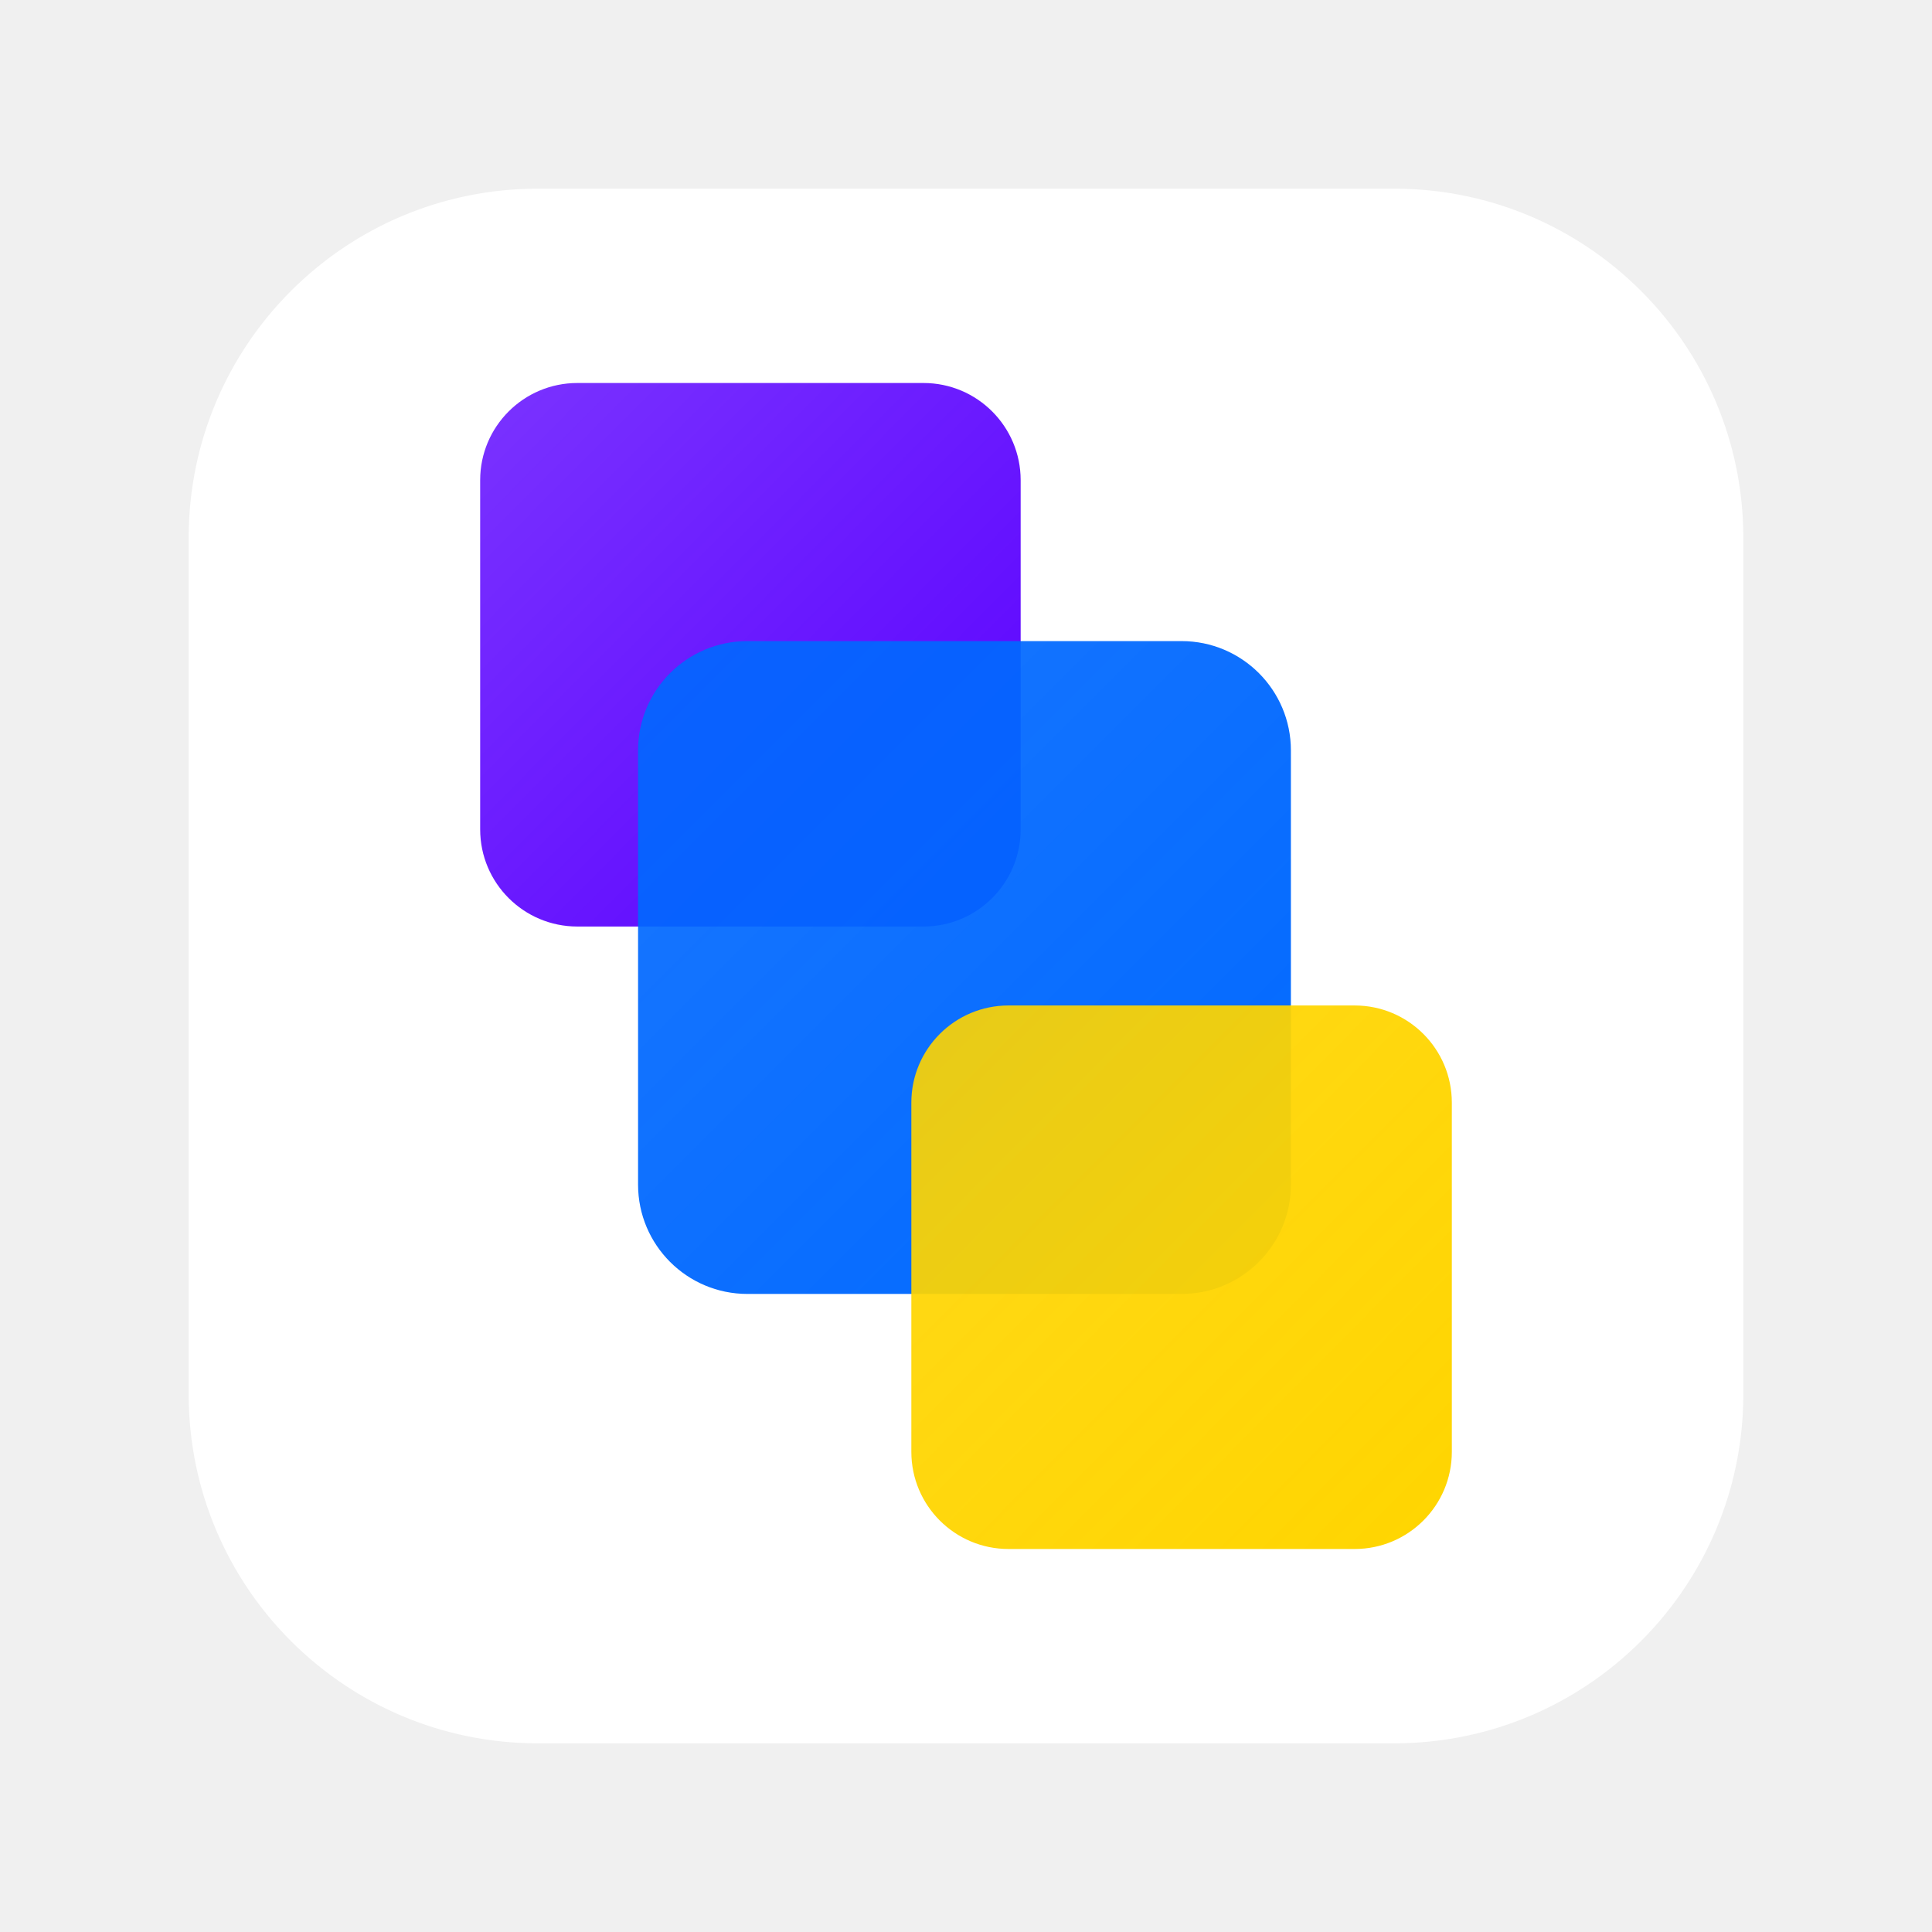
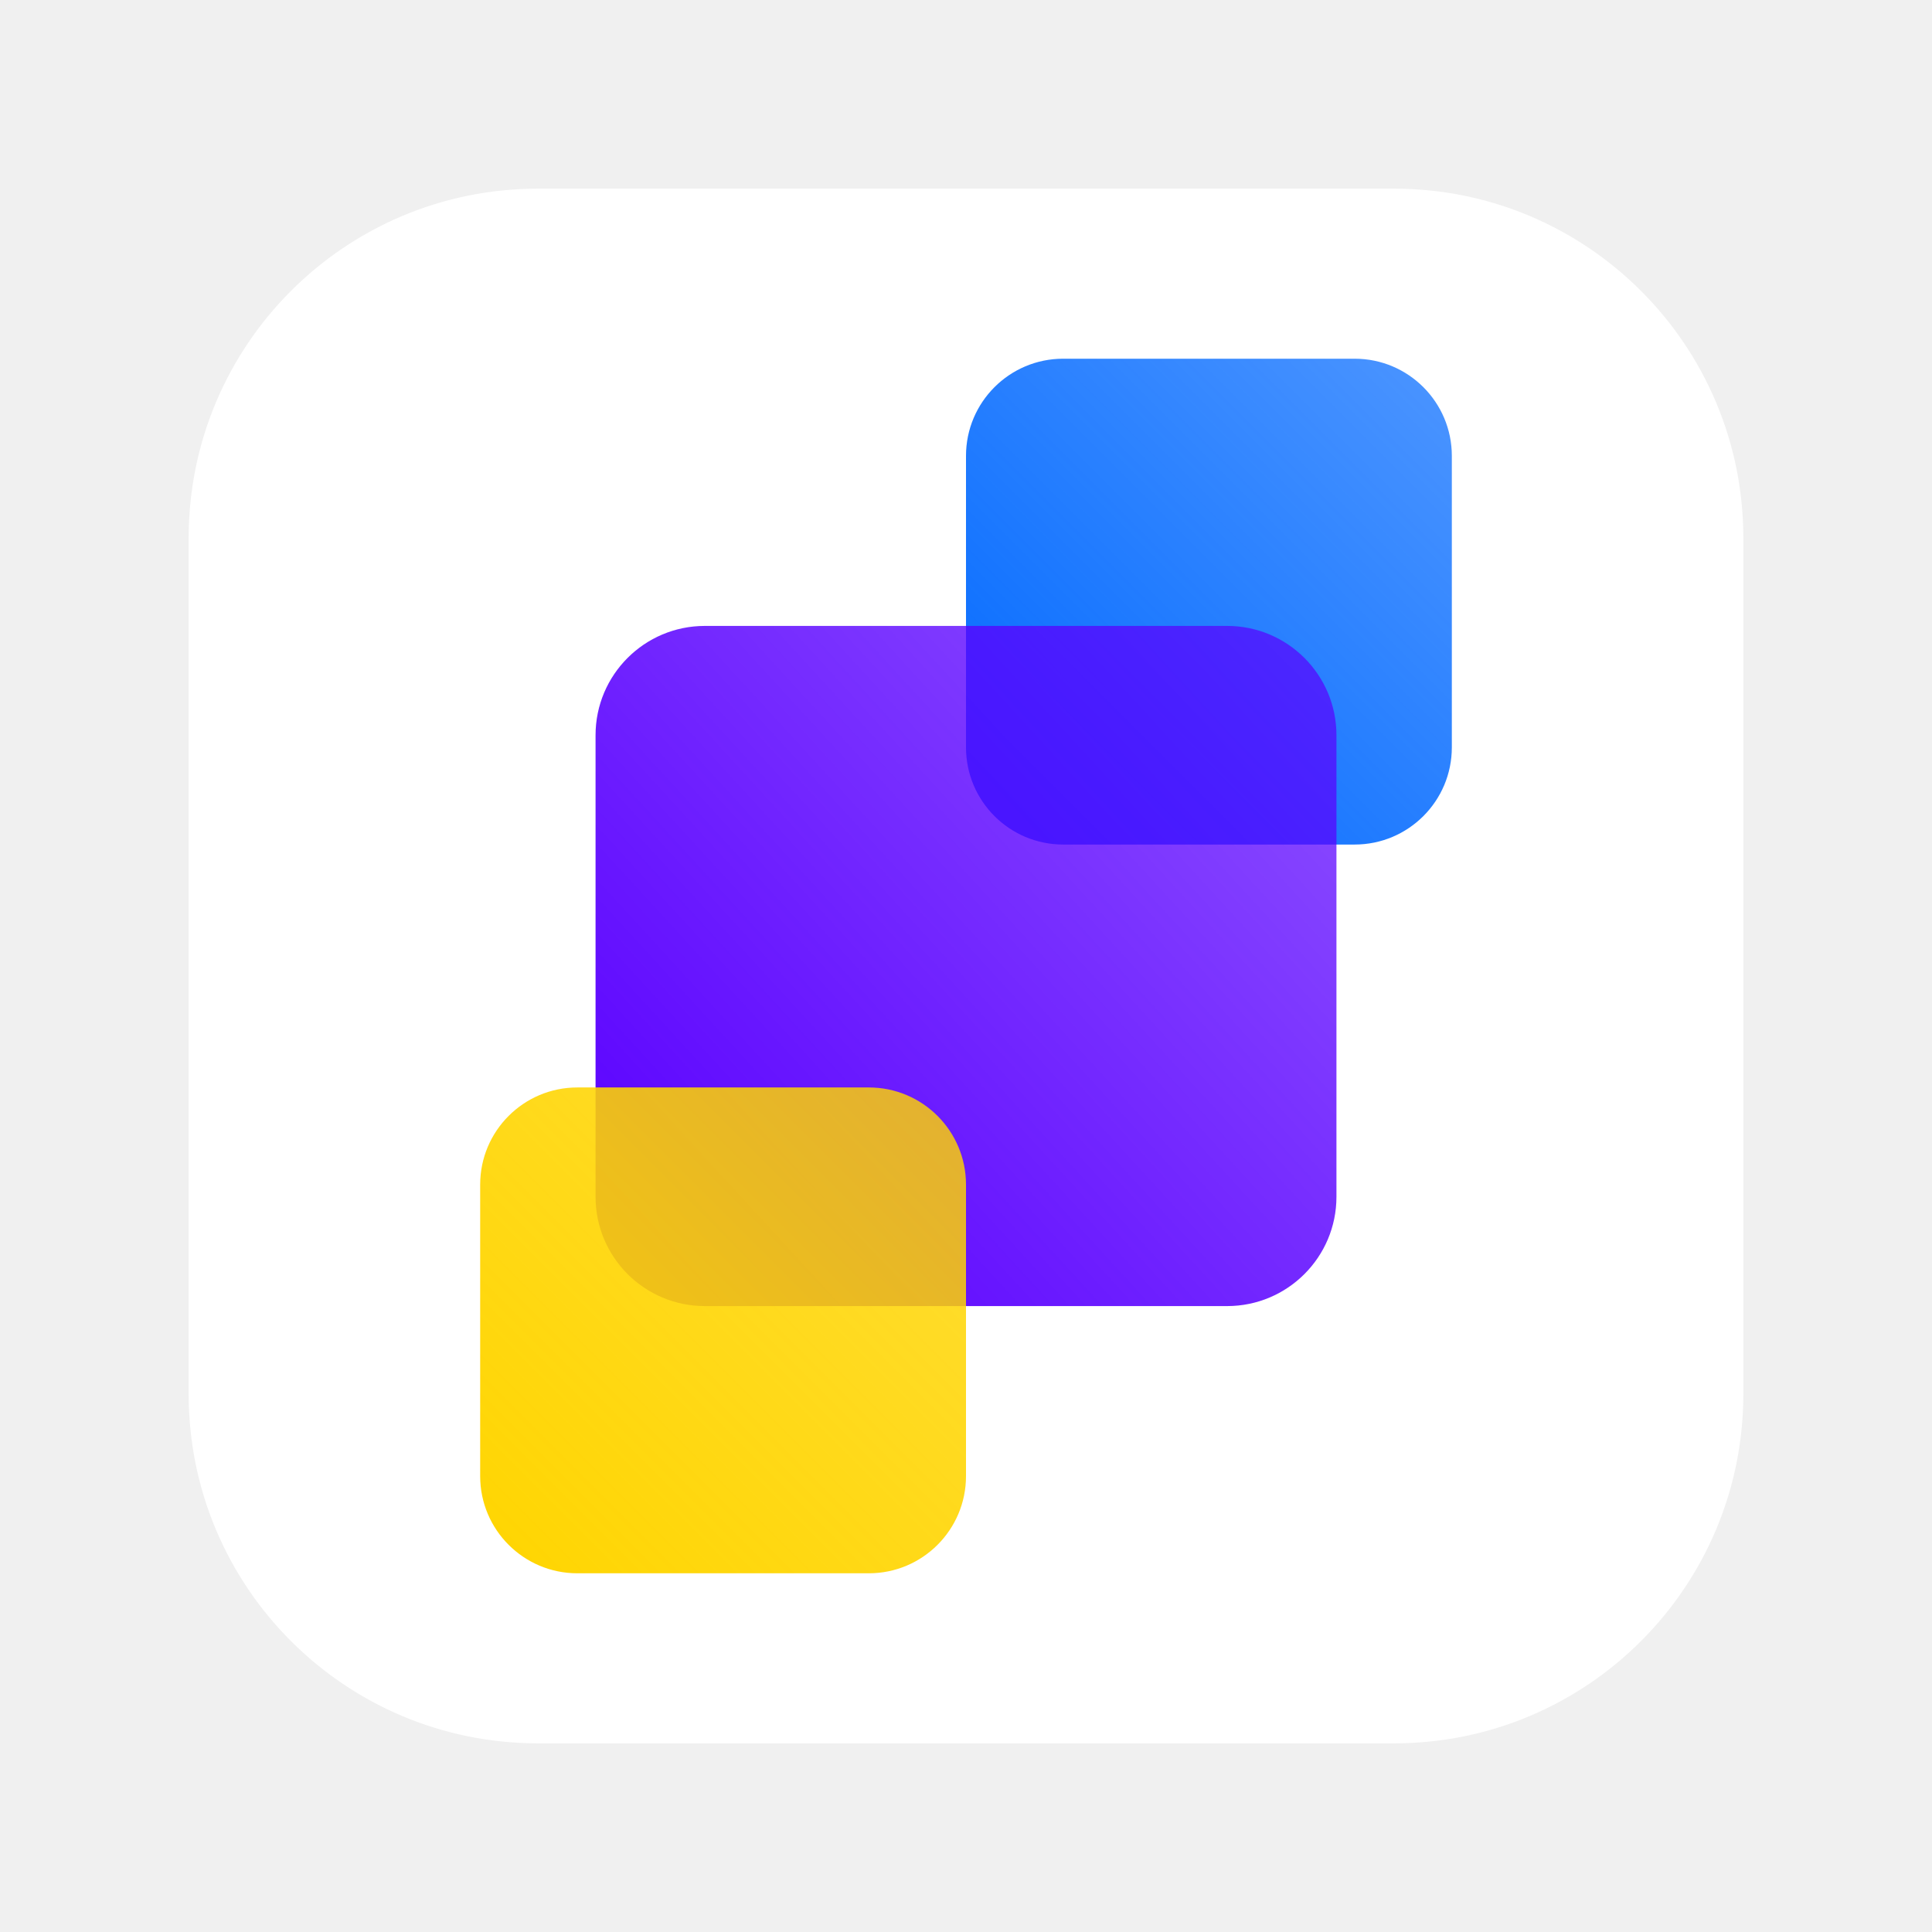
<svg xmlns="http://www.w3.org/2000/svg" width="512" height="512" viewBox="0 0 512 512" fill="none">
  <g transform="translate(50.0 50.0) scale(0.8046875)">
    <rect width="512" height="512" rx="115" fill="white" />
    <g clip-path="url(#clip0_1607_11)">
-       <rect x="96" y="64" width="178" height="179" rx="32" fill="url(#paint0_linear_1607_11)" />
-       <rect x="148" y="149" width="215" height="215" rx="36" fill="url(#paint1_linear_1607_11)" />
-       <rect x="238" y="269" width="178" height="179" rx="32" fill="url(#paint2_linear_1607_11)" />
+       <rect x="256" y="56" width="160" height="160" rx="32" fill="url(#paint0_linear_1607_11)" />
+       <rect x="134" y="144" width="244" height="224" rx="36" fill="url(#paint1_linear_1607_11)" />
+       <rect x="96" y="296" width="160" height="160" rx="32" fill="url(#paint2_linear_1607_11)" />
    </g>
  </g>
  <defs>
-     <linearGradient id="paint0_linear_1607_11" x1="274" y1="243" x2="95.003" y2="65.003" gradientUnits="userSpaceOnUse">
+     <linearGradient id="paint0_linear_1607_11" x1="256" y1="216" x2="416" y2="56" gradientUnits="userSpaceOnUse">
+       <stop stop-color="#0068FF" />
+       <stop offset="1" stop-color="#0068FF" stop-opacity="0.7" />
+     </linearGradient>
+     <linearGradient id="paint1_linear_1607_11" x1="153.18" y1="368" x2="376.364" y2="163.11" gradientUnits="userSpaceOnUse">
      <stop stop-color="#5900FF" />
-       <stop offset="1" stop-color="#5900FF" stop-opacity="0.8" />
+       <stop offset="1" stop-color="#5900FF" stop-opacity="0.7" />
    </linearGradient>
-     <linearGradient id="paint1_linear_1607_11" x1="363" y1="364" x2="148" y2="149" gradientUnits="userSpaceOnUse">
-       <stop stop-color="#0068FF" />
-       <stop offset="1" stop-color="#0068FF" stop-opacity="0.9" />
-     </linearGradient>
-     <linearGradient id="paint2_linear_1607_11" x1="416" y1="448" x2="237.003" y2="270.003" gradientUnits="userSpaceOnUse">
+     <linearGradient id="paint2_linear_1607_11" x1="96" y1="456" x2="256" y2="296" gradientUnits="userSpaceOnUse">
      <stop stop-color="#FFD500" />
-       <stop offset="1" stop-color="#FFD500" stop-opacity="0.9" />
+       <stop offset="1" stop-color="#FFD500" stop-opacity="0.8" />
    </linearGradient>
    <clipPath id="clip0_1607_11">
-       <rect width="320" height="384" fill="white" transform="translate(96 64)" />
+       <rect width="320" height="400" fill="white" transform="translate(96 56)" />
    </clipPath>
  </defs>
</svg>
